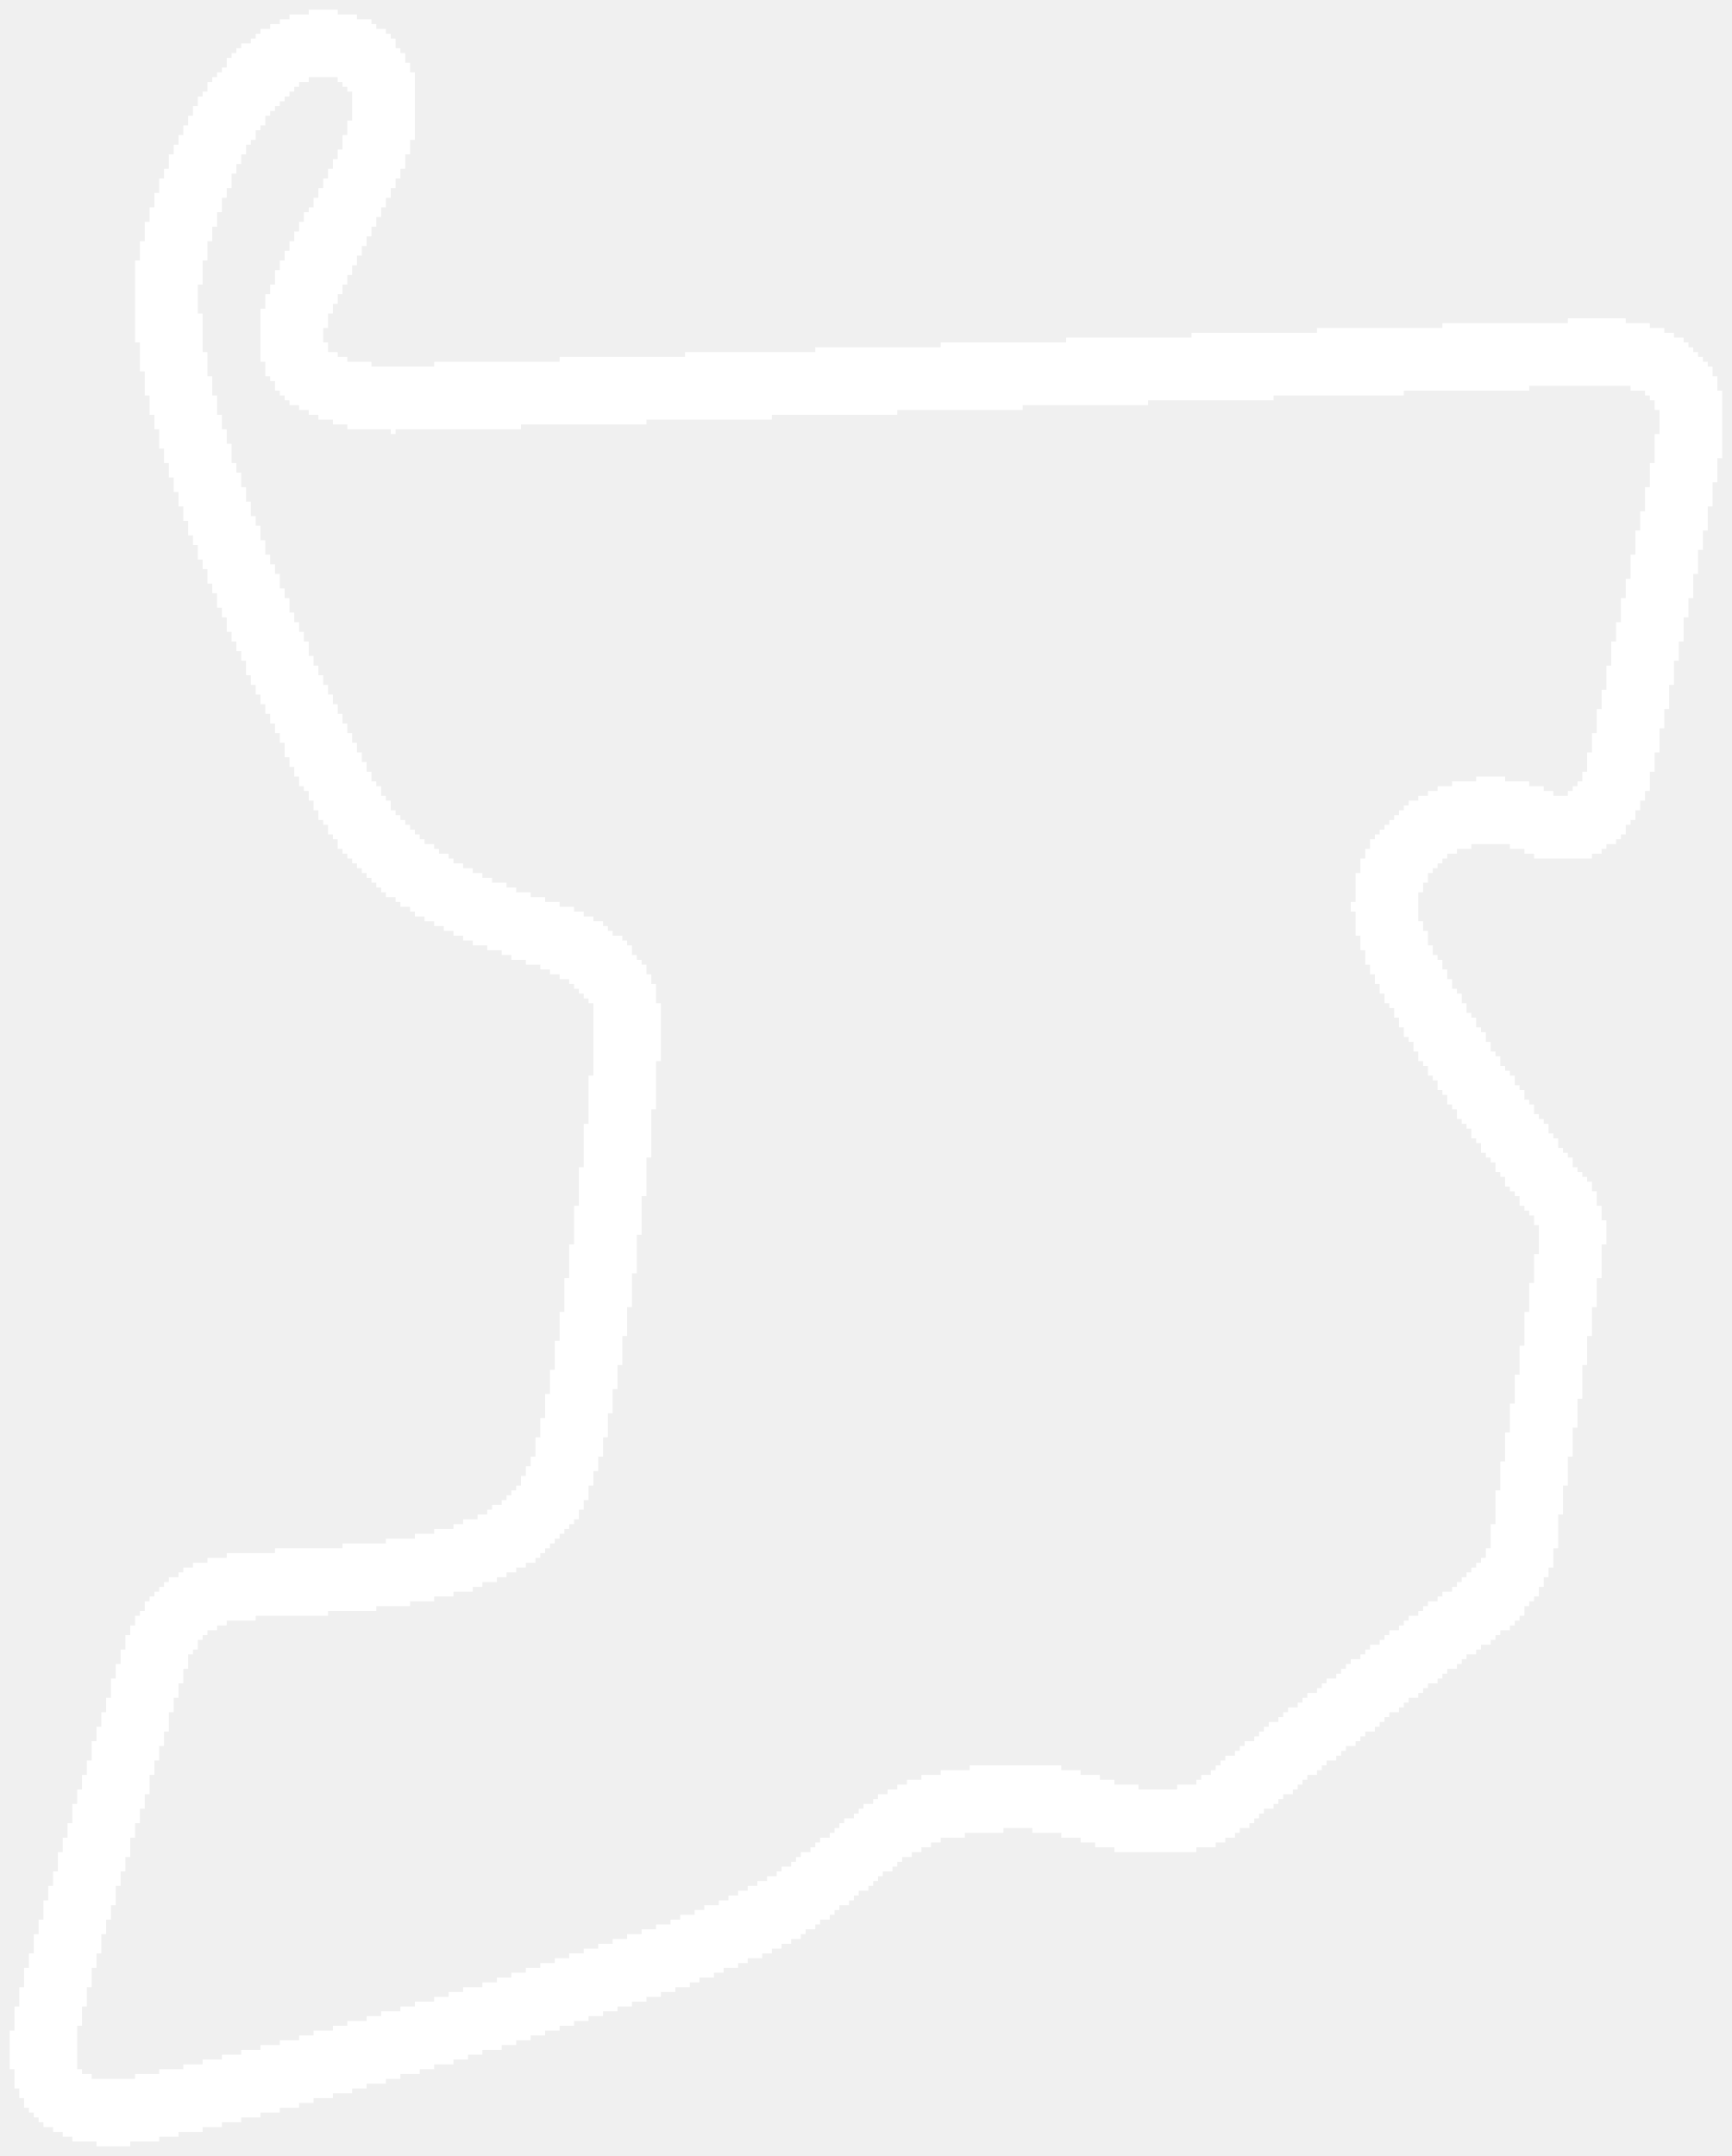
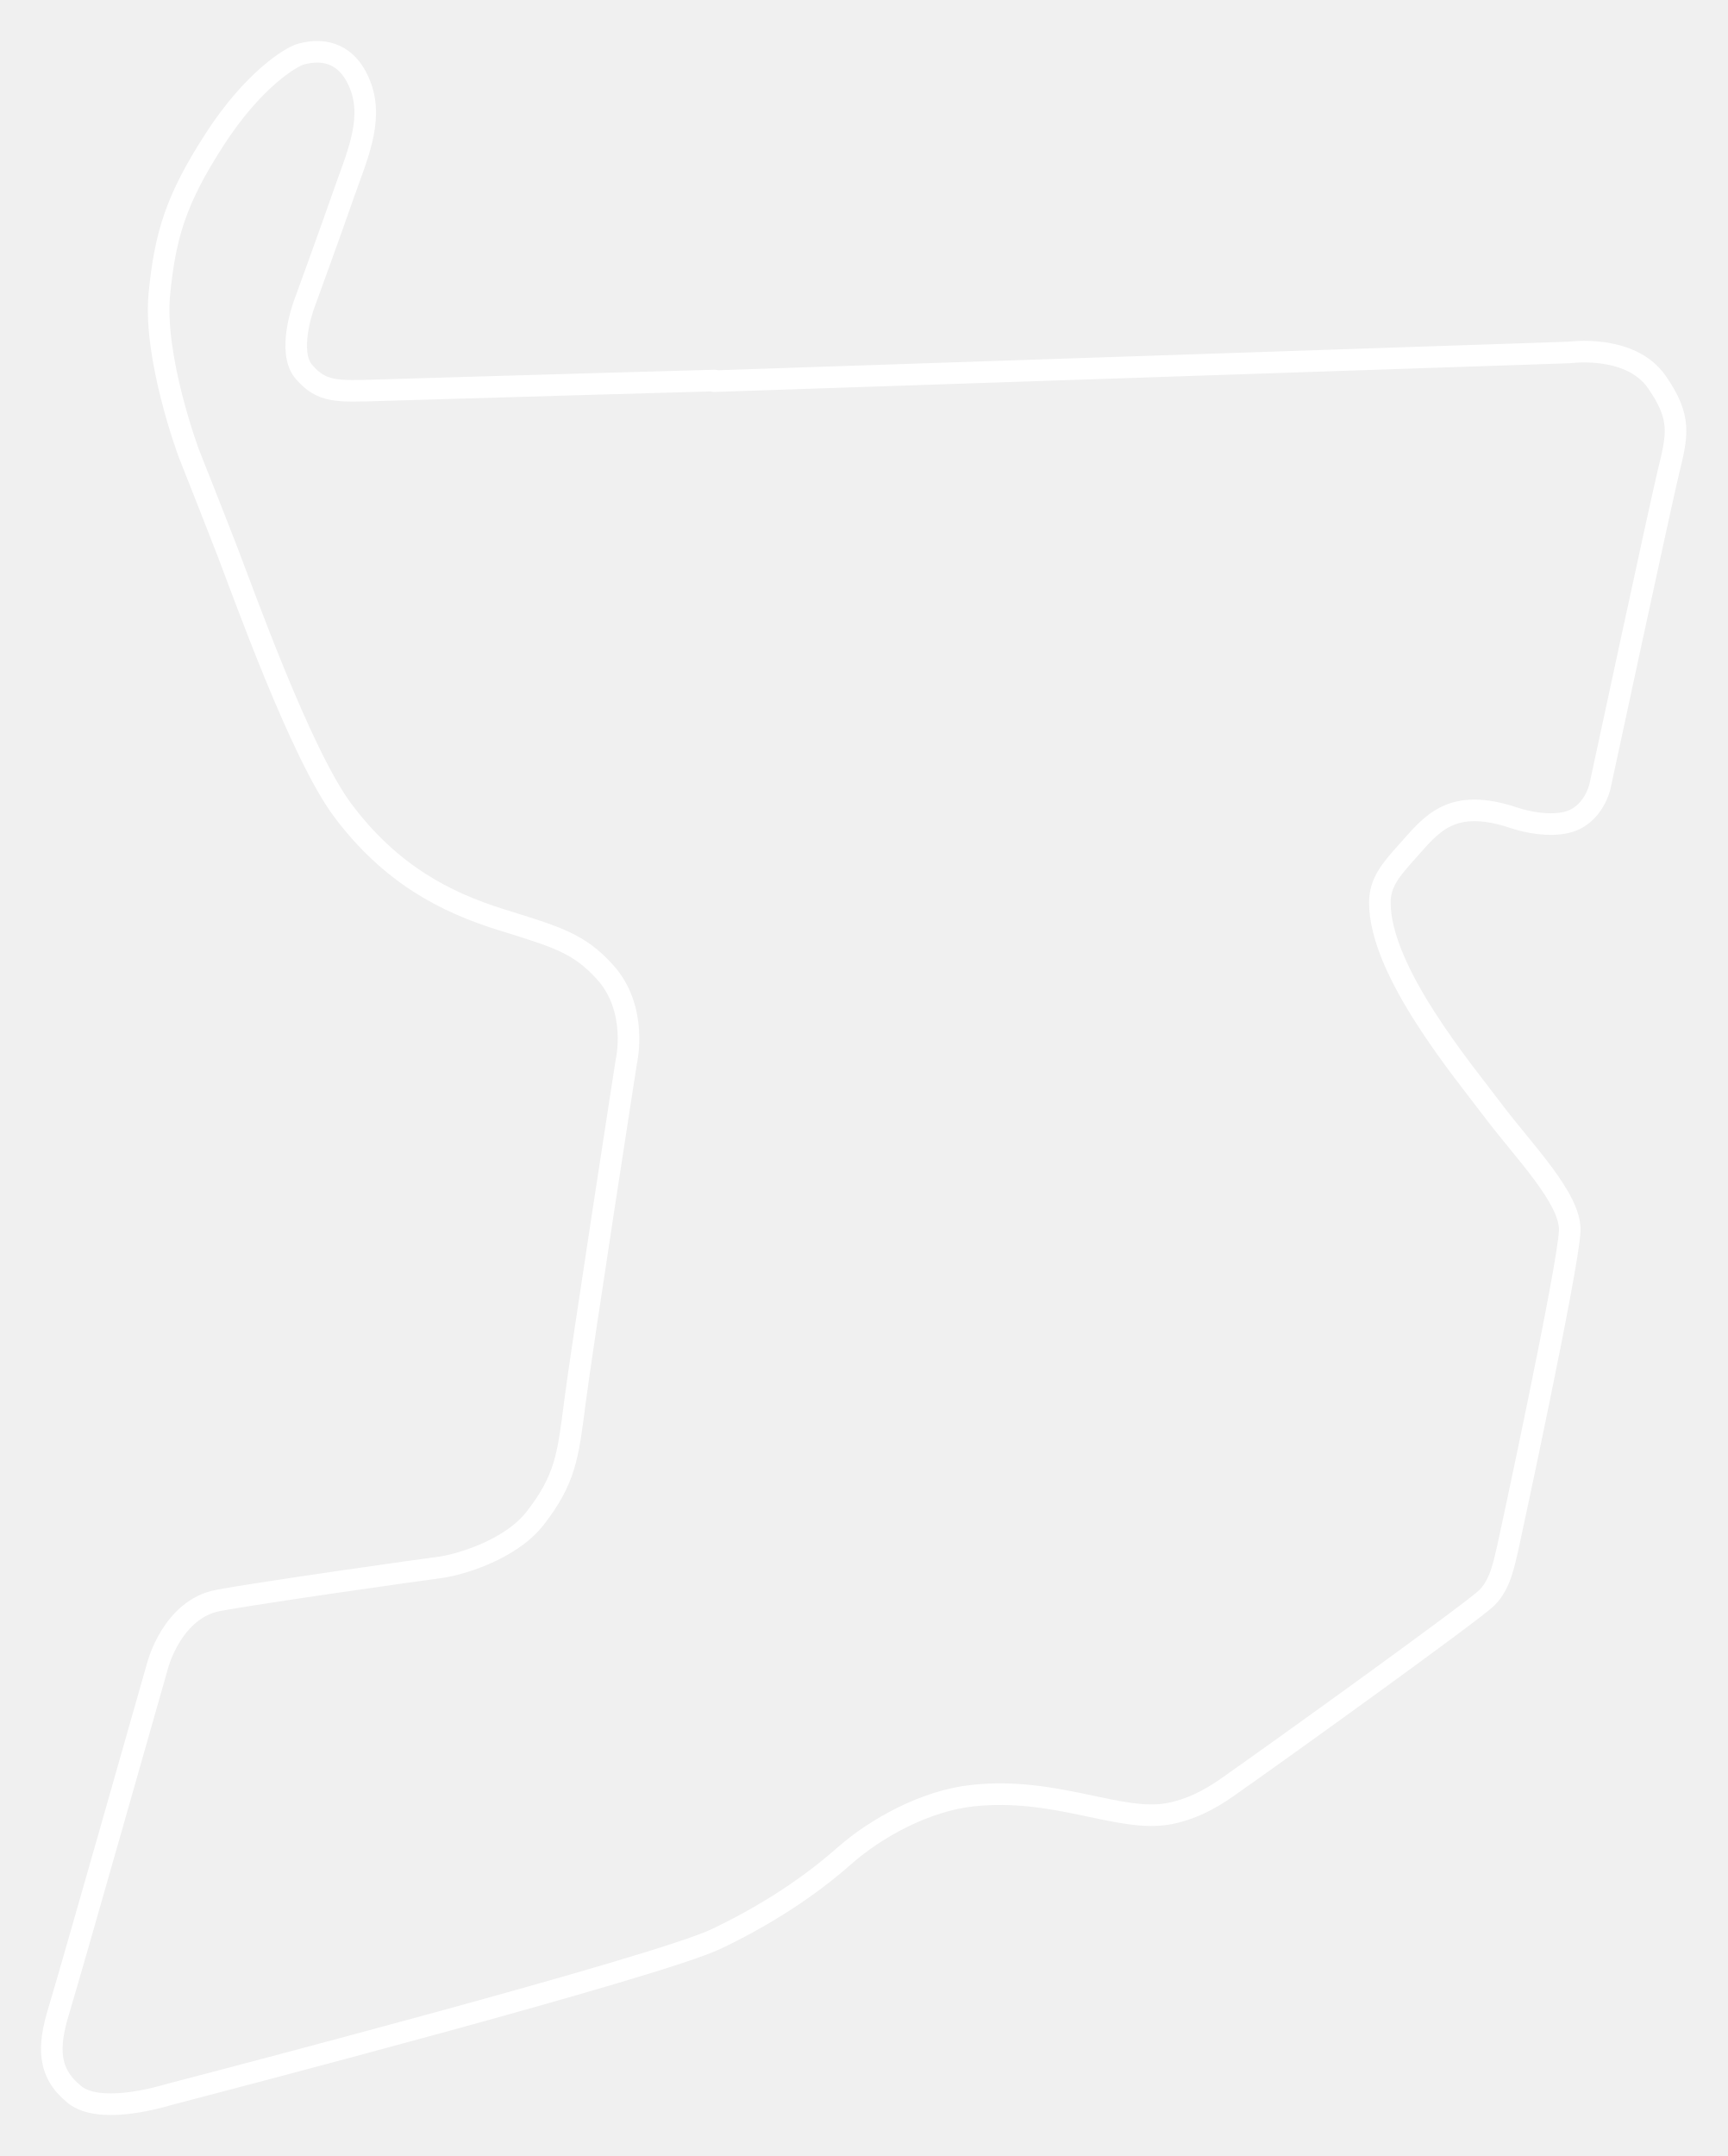
- <svg xmlns="http://www.w3.org/2000/svg" viewBox="0 0 359 447">
-   <path d="M0,0 L6,0 L6,1 L10,1 L10,2 L13,2 L13,3 L14,3 L14,4 L16,4 L16,5 L17,5 L17,6 L18,6 L18,8 L19,8 L19,9 L20,9 L20,11 L21,11 L21,13 L22,13 L22,27 L21,27 L21,30 L20,30 L20,33 L19,33 L19,35 L18,35 L18,37 L17,37 L17,39 L16,39 L16,41 L15,41 L15,43 L14,43 L14,45 L13,45 L13,47 L12,47 L12,49 L11,49 L11,51 L10,51 L10,53 L9,53 L9,55 L8,55 L8,57 L7,57 L7,59 L6,59 L6,61 L5,61 L5,63 L4,63 L4,66 L3,66 L3,69 L4,69 L4,71 L6,71 L6,72 L8,72 L8,73 L13,73 L13,74 L26,74 L26,73 L52,73 L52,72 L78,72 L78,71 L105,71 L105,70 L131,70 L131,69 L157,69 L157,68 L183,68 L183,67 L209,67 L209,66 L235,66 L235,65 L261,65 L261,64 L273,64 L273,65 L278,65 L278,66 L281,66 L281,67 L283,67 L283,68 L285,68 L285,69 L286,69 L286,70 L287,70 L287,71 L288,71 L288,72 L289,72 L289,73 L290,73 L290,74 L291,74 L291,76 L292,76 L292,79 L293,79 L293,93 L292,93 L292,98 L291,98 L291,103 L290,103 L290,108 L289,108 L289,112 L288,112 L288,117 L287,117 L287,122 L286,122 L286,126 L285,126 L285,131 L284,131 L284,135 L283,135 L283,140 L282,140 L282,145 L281,145 L281,149 L280,149 L280,154 L279,154 L279,158 L278,158 L278,162 L277,162 L277,164 L276,164 L276,166 L275,166 L275,168 L274,168 L274,169 L273,169 L273,171 L272,171 L272,172 L271,172 L271,173 L269,173 L269,174 L268,174 L268,175 L266,175 L266,176 L254,176 L254,175 L252,175 L252,174 L249,174 L249,173 L241,173 L241,174 L238,174 L238,175 L236,175 L236,176 L235,176 L235,177 L234,177 L234,178 L233,178 L233,179 L232,179 L232,181 L231,181 L231,183 L230,183 L230,189 L231,189 L231,191 L232,191 L232,194 L233,194 L233,196 L234,196 L234,197 L235,197 L235,199 L236,199 L236,201 L237,201 L237,203 L238,203 L238,204 L239,204 L239,206 L240,206 L240,208 L241,208 L241,209 L242,209 L242,211 L243,211 L243,212 L244,212 L244,214 L245,214 L245,216 L246,216 L246,217 L247,217 L247,219 L248,219 L248,220 L249,220 L249,221 L250,221 L250,223 L251,223 L251,224 L252,224 L252,226 L253,226 L253,227 L254,227 L254,229 L255,229 L255,230 L256,230 L256,231 L257,231 L257,233 L258,233 L258,234 L259,234 L259,236 L260,236 L260,237 L261,237 L261,238 L262,238 L262,240 L263,240 L263,241 L264,241 L264,242 L265,242 L265,243 L266,243 L266,245 L267,245 L267,248 L268,248 L268,251 L269,251 L269,256 L268,256 L268,263 L267,263 L267,269 L266,269 L266,275 L265,275 L265,281 L264,281 L264,288 L263,288 L263,294 L262,294 L262,300 L261,300 L261,306 L260,306 L260,312 L259,312 L259,319 L258,319 L258,323 L257,323 L257,325 L256,325 L256,327 L255,327 L255,329 L254,329 L254,330 L253,330 L253,331 L252,331 L252,333 L251,333 L251,334 L250,334 L250,335 L249,335 L249,336 L247,336 L247,337 L246,337 L246,338 L245,338 L245,339 L243,339 L243,340 L242,340 L242,341 L240,341 L240,342 L239,342 L239,343 L238,343 L238,344 L236,344 L236,345 L235,345 L235,346 L234,346 L234,347 L232,347 L232,348 L231,348 L231,349 L230,349 L230,350 L228,350 L228,351 L227,351 L227,352 L226,352 L226,353 L224,353 L224,354 L223,354 L223,355 L222,355 L222,356 L221,356 L221,357 L219,357 L219,358 L218,358 L218,359 L217,359 L217,360 L215,360 L215,361 L214,361 L214,362 L213,362 L213,363 L211,363 L211,364 L210,364 L210,365 L209,365 L209,366 L207,366 L207,367 L206,367 L206,368 L205,368 L205,369 L204,369 L204,370 L202,370 L202,371 L201,371 L201,372 L200,372 L200,373 L198,373 L198,374 L197,374 L197,375 L196,375 L196,376 L195,376 L195,377 L193,377 L193,378 L192,378 L192,379 L190,379 L190,380 L188,380 L188,381 L184,381 L184,382 L167,382 L167,381 L163,381 L163,380 L160,380 L160,379 L156,379 L156,378 L150,378 L150,377 L144,377 L144,378 L136,378 L136,379 L131,379 L131,380 L129,380 L129,381 L127,381 L127,382 L125,382 L125,383 L123,383 L123,384 L122,384 L122,385 L121,385 L121,386 L119,386 L119,387 L118,387 L118,388 L117,388 L117,389 L116,389 L116,390 L114,390 L114,391 L113,391 L113,392 L112,392 L112,393 L110,393 L110,394 L109,394 L109,395 L108,395 L108,396 L106,396 L106,397 L105,397 L105,398 L103,398 L103,399 L102,399 L102,400 L100,400 L100,401 L98,401 L98,402 L96,402 L96,403 L94,403 L94,404 L91,404 L91,405 L89,405 L89,406 L86,406 L86,407 L84,407 L84,408 L81,408 L81,409 L79,409 L79,410 L76,410 L76,411 L73,411 L73,412 L70,412 L70,413 L67,413 L67,414 L64,414 L64,415 L61,415 L61,416 L58,416 L58,417 L55,417 L55,418 L52,418 L52,419 L49,419 L49,420 L46,420 L46,421 L43,421 L43,422 L40,422 L40,423 L36,423 L36,424 L33,424 L33,425 L30,425 L30,426 L26,426 L26,427 L23,427 L23,428 L19,428 L19,429 L16,429 L16,430 L12,430 L12,431 L9,431 L9,432 L5,432 L5,433 L1,433 L1,434 L-2,434 L-2,435 L-6,435 L-6,436 L-10,436 L-10,437 L-14,437 L-14,438 L-18,438 L-18,439 L-22,439 L-22,440 L-27,440 L-27,441 L-31,441 L-31,442 L-37,442 L-37,443 L-44,443 L-44,442 L-49,442 L-49,441 L-51,441 L-51,440 L-53,440 L-53,439 L-55,439 L-55,438 L-56,438 L-56,437 L-57,437 L-57,436 L-58,436 L-58,435 L-59,435 L-59,433 L-60,433 L-60,431 L-61,431 L-61,427 L-62,427 L-62,419 L-61,419 L-61,414 L-60,414 L-60,410 L-59,410 L-59,406 L-58,406 L-58,403 L-57,403 L-57,399 L-56,399 L-56,396 L-55,396 L-55,392 L-54,392 L-54,389 L-53,389 L-53,386 L-52,386 L-52,382 L-51,382 L-51,379 L-50,379 L-50,376 L-49,376 L-49,372 L-48,372 L-48,369 L-47,369 L-47,366 L-46,366 L-46,363 L-45,363 L-45,359 L-44,359 L-44,356 L-43,356 L-43,353 L-42,353 L-42,350 L-41,350 L-41,346 L-40,346 L-40,343 L-39,343 L-39,340 L-38,340 L-38,337 L-37,337 L-37,335 L-36,335 L-36,333 L-35,333 L-35,332 L-34,332 L-34,330 L-33,330 L-33,329 L-32,329 L-32,328 L-31,328 L-31,327 L-30,327 L-30,326 L-29,326 L-29,325 L-27,325 L-27,324 L-26,324 L-26,323 L-24,323 L-24,322 L-21,322 L-21,321 L-17,321 L-17,320 L-7,320 L-7,319 L7,319 L7,318 L16,318 L16,317 L22,317 L22,316 L26,316 L26,315 L30,315 L30,314 L32,314 L32,313 L35,313 L35,312 L37,312 L37,311 L38,311 L38,310 L40,310 L40,309 L41,309 L41,308 L42,308 L42,307 L43,307 L43,306 L44,306 L44,304 L45,304 L45,302 L46,302 L46,300 L47,300 L47,296 L48,296 L48,292 L49,292 L49,287 L50,287 L50,282 L51,282 L51,276 L52,276 L52,270 L53,270 L53,263 L54,263 L54,256 L55,256 L55,248 L56,248 L56,240 L57,240 L57,231 L58,231 L58,221 L59,221 L59,206 L58,206 L58,205 L57,205 L57,204 L56,204 L56,203 L55,203 L55,202 L54,202 L54,201 L52,201 L52,200 L50,200 L50,199 L48,199 L48,198 L45,198 L45,197 L42,197 L42,196 L40,196 L40,195 L37,195 L37,194 L34,194 L34,193 L32,193 L32,192 L30,192 L30,191 L28,191 L28,190 L26,190 L26,189 L24,189 L24,188 L22,188 L22,187 L21,187 L21,186 L19,186 L19,185 L18,185 L18,184 L16,184 L16,183 L15,183 L15,182 L14,182 L14,181 L13,181 L13,180 L12,180 L12,179 L11,179 L11,178 L10,178 L10,177 L9,177 L9,176 L8,176 L8,175 L7,175 L7,174 L6,174 L6,172 L5,172 L5,171 L4,171 L4,169 L3,169 L3,168 L2,168 L2,166 L1,166 L1,164 L0,164 L0,162 L-1,162 L-1,161 L-2,161 L-2,159 L-3,159 L-3,157 L-4,157 L-4,155 L-5,155 L-5,152 L-6,152 L-6,150 L-7,150 L-7,148 L-8,148 L-8,146 L-9,146 L-9,144 L-10,144 L-10,142 L-11,142 L-11,140 L-12,140 L-12,138 L-13,138 L-13,135 L-14,135 L-14,133 L-15,133 L-15,131 L-16,131 L-16,129 L-17,129 L-17,126 L-18,126 L-18,124 L-19,124 L-19,121 L-20,121 L-20,119 L-21,119 L-21,116 L-22,116 L-22,114 L-23,114 L-23,111 L-24,111 L-24,109 L-25,109 L-25,106 L-26,106 L-26,103 L-27,103 L-27,100 L-28,100 L-28,97 L-29,97 L-29,94 L-30,94 L-30,91 L-31,91 L-31,87 L-32,87 L-32,84 L-33,84 L-33,80 L-34,80 L-34,75 L-35,75 L-35,69 L-36,69 L-36,52 L-35,52 L-35,48 L-34,48 L-34,44 L-33,44 L-33,41 L-32,41 L-32,38 L-31,38 L-31,35 L-30,35 L-30,33 L-29,33 L-29,30 L-28,30 L-28,28 L-27,28 L-27,26 L-26,26 L-26,24 L-25,24 L-25,22 L-24,22 L-24,20 L-23,20 L-23,18 L-22,18 L-22,17 L-21,17 L-21,15 L-20,15 L-20,14 L-19,14 L-19,13 L-18,13 L-18,12 L-17,12 L-17,10 L-16,10 L-16,9 L-15,9 L-15,8 L-14,8 L-14,7 L-12,7 L-12,6 L-11,6 L-11,5 L-10,5 L-10,4 L-8,4 L-8,3 L-6,3 L-6,2 L-4,2 L-4,1 L0,1 Z M0,14 L0,15 L-2,15 L-2,16 L-3,16 L-3,17 L-4,17 L-4,18 L-5,18 L-5,19 L-6,19 L-6,20 L-7,20 L-7,21 L-8,21 L-8,22 L-9,22 L-9,24 L-10,24 L-10,25 L-11,25 L-11,27 L-12,27 L-12,28 L-13,28 L-13,30 L-14,30 L-14,32 L-15,32 L-15,34 L-16,34 L-16,37 L-17,37 L-17,39 L-18,39 L-18,42 L-19,42 L-19,45 L-20,45 L-20,48 L-21,48 L-21,52 L-22,52 L-22,57 L-23,57 L-23,63 L-22,63 L-22,71 L-21,71 L-21,76 L-20,76 L-20,80 L-19,80 L-19,84 L-18,84 L-18,87 L-17,87 L-17,90 L-16,90 L-16,94 L-15,94 L-15,96 L-14,96 L-14,99 L-13,99 L-13,102 L-12,102 L-12,105 L-11,105 L-11,107 L-10,107 L-10,110 L-9,110 L-9,113 L-8,113 L-8,115 L-7,115 L-7,117 L-6,117 L-6,120 L-5,120 L-5,122 L-4,122 L-4,125 L-3,125 L-3,127 L-2,127 L-2,129 L-1,129 L-1,131 L0,131 L0,134 L1,134 L1,136 L2,136 L2,138 L3,138 L3,140 L4,140 L4,142 L5,142 L5,144 L6,144 L6,146 L7,146 L7,148 L8,148 L8,150 L9,150 L9,152 L10,152 L10,154 L11,154 L11,156 L12,156 L12,158 L13,158 L13,160 L14,160 L14,161 L15,161 L15,163 L16,163 L16,164 L17,164 L17,166 L18,166 L18,167 L19,167 L19,168 L20,168 L20,169 L21,169 L21,170 L22,170 L22,171 L23,171 L23,172 L24,172 L24,173 L26,173 L26,174 L27,174 L27,175 L29,175 L29,176 L30,176 L30,177 L32,177 L32,178 L34,178 L34,179 L36,179 L36,180 L38,180 L38,181 L41,181 L41,182 L43,182 L43,183 L46,183 L46,184 L49,184 L49,185 L52,185 L52,186 L55,186 L55,187 L57,187 L57,188 L59,188 L59,189 L61,189 L61,190 L62,190 L62,191 L63,191 L63,192 L65,192 L65,193 L66,193 L66,194 L67,194 L67,196 L68,196 L68,197 L69,197 L69,198 L70,198 L70,200 L71,200 L71,202 L72,202 L72,206 L73,206 L73,218 L72,218 L72,228 L71,228 L71,238 L70,238 L70,246 L69,246 L69,254 L68,254 L68,262 L67,262 L67,269 L66,269 L66,275 L65,275 L65,281 L64,281 L64,286 L63,286 L63,291 L62,291 L62,296 L61,296 L61,300 L60,300 L60,303 L59,303 L59,306 L58,306 L58,309 L57,309 L57,311 L56,311 L56,313 L55,313 L55,314 L54,314 L54,315 L53,315 L53,316 L52,316 L52,317 L51,317 L51,318 L50,318 L50,319 L49,319 L49,320 L48,320 L48,321 L47,321 L47,322 L45,322 L45,323 L43,323 L43,324 L41,324 L41,325 L39,325 L39,326 L36,326 L36,327 L34,327 L34,328 L30,328 L30,329 L26,329 L26,330 L21,330 L21,331 L14,331 L14,332 L4,332 L4,333 L-11,333 L-11,334 L-17,334 L-17,335 L-19,335 L-19,336 L-21,336 L-21,337 L-22,337 L-22,338 L-23,338 L-23,340 L-24,340 L-24,341 L-25,341 L-25,344 L-26,344 L-26,347 L-27,347 L-27,350 L-28,350 L-28,353 L-29,353 L-29,357 L-30,357 L-30,360 L-31,360 L-31,363 L-32,363 L-32,366 L-33,366 L-33,370 L-34,370 L-34,373 L-35,373 L-35,376 L-36,376 L-36,379 L-37,379 L-37,383 L-38,383 L-38,386 L-39,386 L-39,389 L-40,389 L-40,393 L-41,393 L-41,396 L-42,396 L-42,399 L-43,399 L-43,403 L-44,403 L-44,406 L-45,406 L-45,410 L-46,410 L-46,414 L-47,414 L-47,418 L-48,418 L-48,427 L-47,427 L-47,428 L-45,428 L-45,429 L-36,429 L-36,428 L-31,428 L-31,427 L-26,427 L-26,426 L-22,426 L-22,425 L-18,425 L-18,424 L-14,424 L-14,423 L-10,423 L-10,422 L-6,422 L-6,421 L-2,421 L-2,420 L1,420 L1,419 L5,419 L5,418 L8,418 L8,417 L12,417 L12,416 L15,416 L15,415 L19,415 L19,414 L22,414 L22,413 L26,413 L26,412 L29,412 L29,411 L32,411 L32,410 L36,410 L36,409 L39,409 L39,408 L42,408 L42,407 L45,407 L45,406 L48,406 L48,405 L51,405 L51,404 L54,404 L54,403 L57,403 L57,402 L60,402 L60,401 L63,401 L63,400 L66,400 L66,399 L69,399 L69,398 L72,398 L72,397 L75,397 L75,396 L77,396 L77,395 L80,395 L80,394 L82,394 L82,393 L85,393 L85,392 L87,392 L87,391 L89,391 L89,390 L91,390 L91,389 L93,389 L93,388 L95,388 L95,387 L97,387 L97,386 L98,386 L98,385 L100,385 L100,384 L101,384 L101,383 L102,383 L102,382 L104,382 L104,381 L105,381 L105,380 L106,380 L106,379 L108,379 L108,378 L109,378 L109,377 L110,377 L110,376 L111,376 L111,375 L113,375 L113,374 L114,374 L114,373 L115,373 L115,372 L117,372 L117,371 L118,371 L118,370 L120,370 L120,369 L122,369 L122,368 L124,368 L124,367 L127,367 L127,366 L131,366 L131,365 L137,365 L137,364 L156,364 L156,365 L160,365 L160,366 L164,366 L164,367 L167,367 L167,368 L172,368 L172,369 L180,369 L180,368 L184,368 L184,367 L185,367 L185,366 L187,366 L187,365 L188,365 L188,364 L189,364 L189,363 L190,363 L190,362 L192,362 L192,361 L193,361 L193,360 L194,360 L194,359 L196,359 L196,358 L197,358 L197,357 L198,357 L198,356 L199,356 L199,355 L201,355 L201,354 L202,354 L202,353 L203,353 L203,352 L205,352 L205,351 L206,351 L206,350 L207,350 L207,349 L209,349 L209,348 L210,348 L210,347 L211,347 L211,346 L213,346 L213,345 L214,345 L214,344 L215,344 L215,343 L216,343 L216,342 L218,342 L218,341 L219,341 L219,340 L220,340 L220,339 L222,339 L222,338 L223,338 L223,337 L224,337 L224,336 L226,336 L226,335 L227,335 L227,334 L228,334 L228,333 L230,333 L230,332 L231,332 L231,331 L232,331 L232,330 L234,330 L234,329 L235,329 L235,328 L237,328 L237,327 L238,327 L238,326 L239,326 L239,325 L240,325 L240,324 L241,324 L241,323 L242,323 L242,322 L243,322 L243,321 L244,321 L244,319 L245,319 L245,314 L246,314 L246,307 L247,307 L247,301 L248,301 L248,295 L249,295 L249,289 L250,289 L250,283 L251,283 L251,277 L252,277 L252,270 L253,270 L253,264 L254,264 L254,258 L255,258 L255,252 L254,252 L254,250 L253,250 L253,249 L252,249 L252,248 L251,248 L251,246 L250,246 L250,245 L249,245 L249,244 L248,244 L248,242 L247,242 L247,241 L246,241 L246,239 L245,239 L245,238 L244,238 L244,237 L243,237 L243,235 L242,235 L242,234 L241,234 L241,232 L240,232 L240,231 L239,231 L239,230 L238,230 L238,228 L237,228 L237,227 L236,227 L236,225 L235,225 L235,224 L234,224 L234,222 L233,222 L233,221 L232,221 L232,219 L231,219 L231,218 L230,218 L230,216 L229,216 L229,214 L228,214 L228,213 L227,213 L227,211 L226,211 L226,209 L225,209 L225,207 L224,207 L224,206 L223,206 L223,204 L222,204 L222,202 L221,202 L221,200 L220,200 L220,198 L219,198 L219,195 L218,195 L218,192 L217,192 L217,187 L216,187 L216,185 L217,185 L217,179 L218,179 L218,176 L219,176 L219,174 L220,174 L220,172 L221,172 L221,171 L222,171 L222,170 L223,170 L223,169 L224,169 L224,168 L225,168 L225,167 L226,167 L226,166 L227,166 L227,165 L228,165 L228,164 L230,164 L230,163 L232,163 L232,162 L234,162 L234,161 L237,161 L237,160 L242,160 L242,159 L248,159 L248,160 L253,160 L253,161 L256,161 L256,162 L258,162 L258,163 L261,163 L261,162 L262,162 L262,161 L263,161 L263,160 L264,160 L264,158 L265,158 L265,154 L266,154 L266,150 L267,150 L267,145 L268,145 L268,141 L269,141 L269,136 L270,136 L270,131 L271,131 L271,127 L272,127 L272,122 L273,122 L273,118 L274,118 L274,113 L275,113 L275,108 L276,108 L276,104 L277,104 L277,99 L278,99 L278,94 L279,94 L279,88 L280,88 L280,83 L279,83 L279,81 L278,81 L278,80 L277,80 L277,79 L274,79 L274,78 L253,78 L253,79 L227,79 L227,80 L200,80 L200,81 L174,81 L174,82 L148,82 L148,83 L122,83 L122,84 L96,84 L96,85 L70,85 L70,86 L44,86 L44,87 L18,87 L18,88 L17,88 L17,87 L8,87 L8,86 L5,86 L5,85 L2,85 L2,84 L0,84 L0,83 L-2,83 L-2,82 L-4,82 L-4,81 L-5,81 L-5,80 L-6,80 L-6,79 L-7,79 L-7,77 L-8,77 L-8,76 L-9,76 L-9,73 L-10,73 L-10,62 L-9,62 L-9,59 L-8,59 L-8,57 L-7,57 L-7,54 L-6,54 L-6,52 L-5,52 L-5,50 L-4,50 L-4,48 L-3,48 L-3,46 L-2,46 L-2,44 L-1,44 L-1,42 L0,42 L0,41 L1,41 L1,39 L2,39 L2,37 L3,37 L3,35 L4,35 L4,33 L5,33 L5,31 L6,31 L6,29 L7,29 L7,26 L8,26 L8,23 L9,23 L9,17 L8,17 L8,16 L7,16 L7,15 L6,15 L6,14 Z " fill="#fff" transform="translate(64,2)" />
+ <svg xmlns="http://www.w3.org/2000/svg" viewBox="134.44 39.884 800.489 999">
+   <path d="M465.4,216.5l396.2-13.3s28.3-4,40.6,13.6c11.7,16.8,9.6,24.6,5.4,41.9-3.4,13.9-31.7,145.6-31.7,145.6,0,0-2.9,13.5-15.3,16.6-8.1,2-18.2,0-24-1.9-29.8-10.1-38.7,2.8-50.1,15.5-7.6,8.5-12.6,14.3-12.6,23.6,0,31.9,38.6,77.9,52.5,96.4s35.9,40.6,35.5,55.5c-.5,16.8-28.5,146.2-28.7,147-1.8,7.5-3.4,17-9.8,23.3s-94,69.4-120.7,88.1c-7.9,5.5-16.7,10-26.2,11.8-23,4.5-52.3-12.5-91.3-8.3-21.6,2.3-44.7,14.8-59.7,28.1-10.5,9.3-29.8,24.3-58.9,38.2-27.5,13.2-231,66.2-252.4,71.8-1,.3-1.9.5-2.9.8-5.6,1.6-31.2,8.5-42.2-.3-12.4-9.9-12.7-21.7-7.4-39,4.8-15.6,45.9-160.3,45.9-160.3,0,0,6.8-25.7,27.8-29.7,18.1-3.5,99.6-15,101.9-15.2,9-1,33.5-7.9,45.2-23,13.9-17.9,15.2-28.8,18.3-53.2,3.1-24.4,23.9-158.4,23.9-158.4,0,0,5.7-24.2-9.9-41.4-12.2-13.5-22.5-16.3-48.2-24.3-25.6-8-51.2-21-73.5-50.9-19.4-26.1-46.1-101.1-52.9-118.7-6.8-17.6-18.3-46.6-18.3-46.6,0,0-16.5-44.2-13.6-73.8,2.7-27.3,7.7-43.8,25.6-71.5,17.9-27.7,35.3-38.2,39.9-39.5,11-3.1,22.4-.3,28,15.5,5.6,16-2.4,32.9-8.3,49.9-5.9,17-18.2,50.7-18.2,50.7,0,0-8.1,21.8,0,31.1,8.3,9.6,15.2,9.1,35.3,8.5,11.4-.4,59-1.7,98.7-2.9l56.4-1.6h0Z" transform="matrix(1 0 0 1 0 0)" fill="none" fill-rule="nonzero" stroke="#fff" stroke-width="10" stroke-linecap="round" stroke-linejoin="round" />
</svg>
